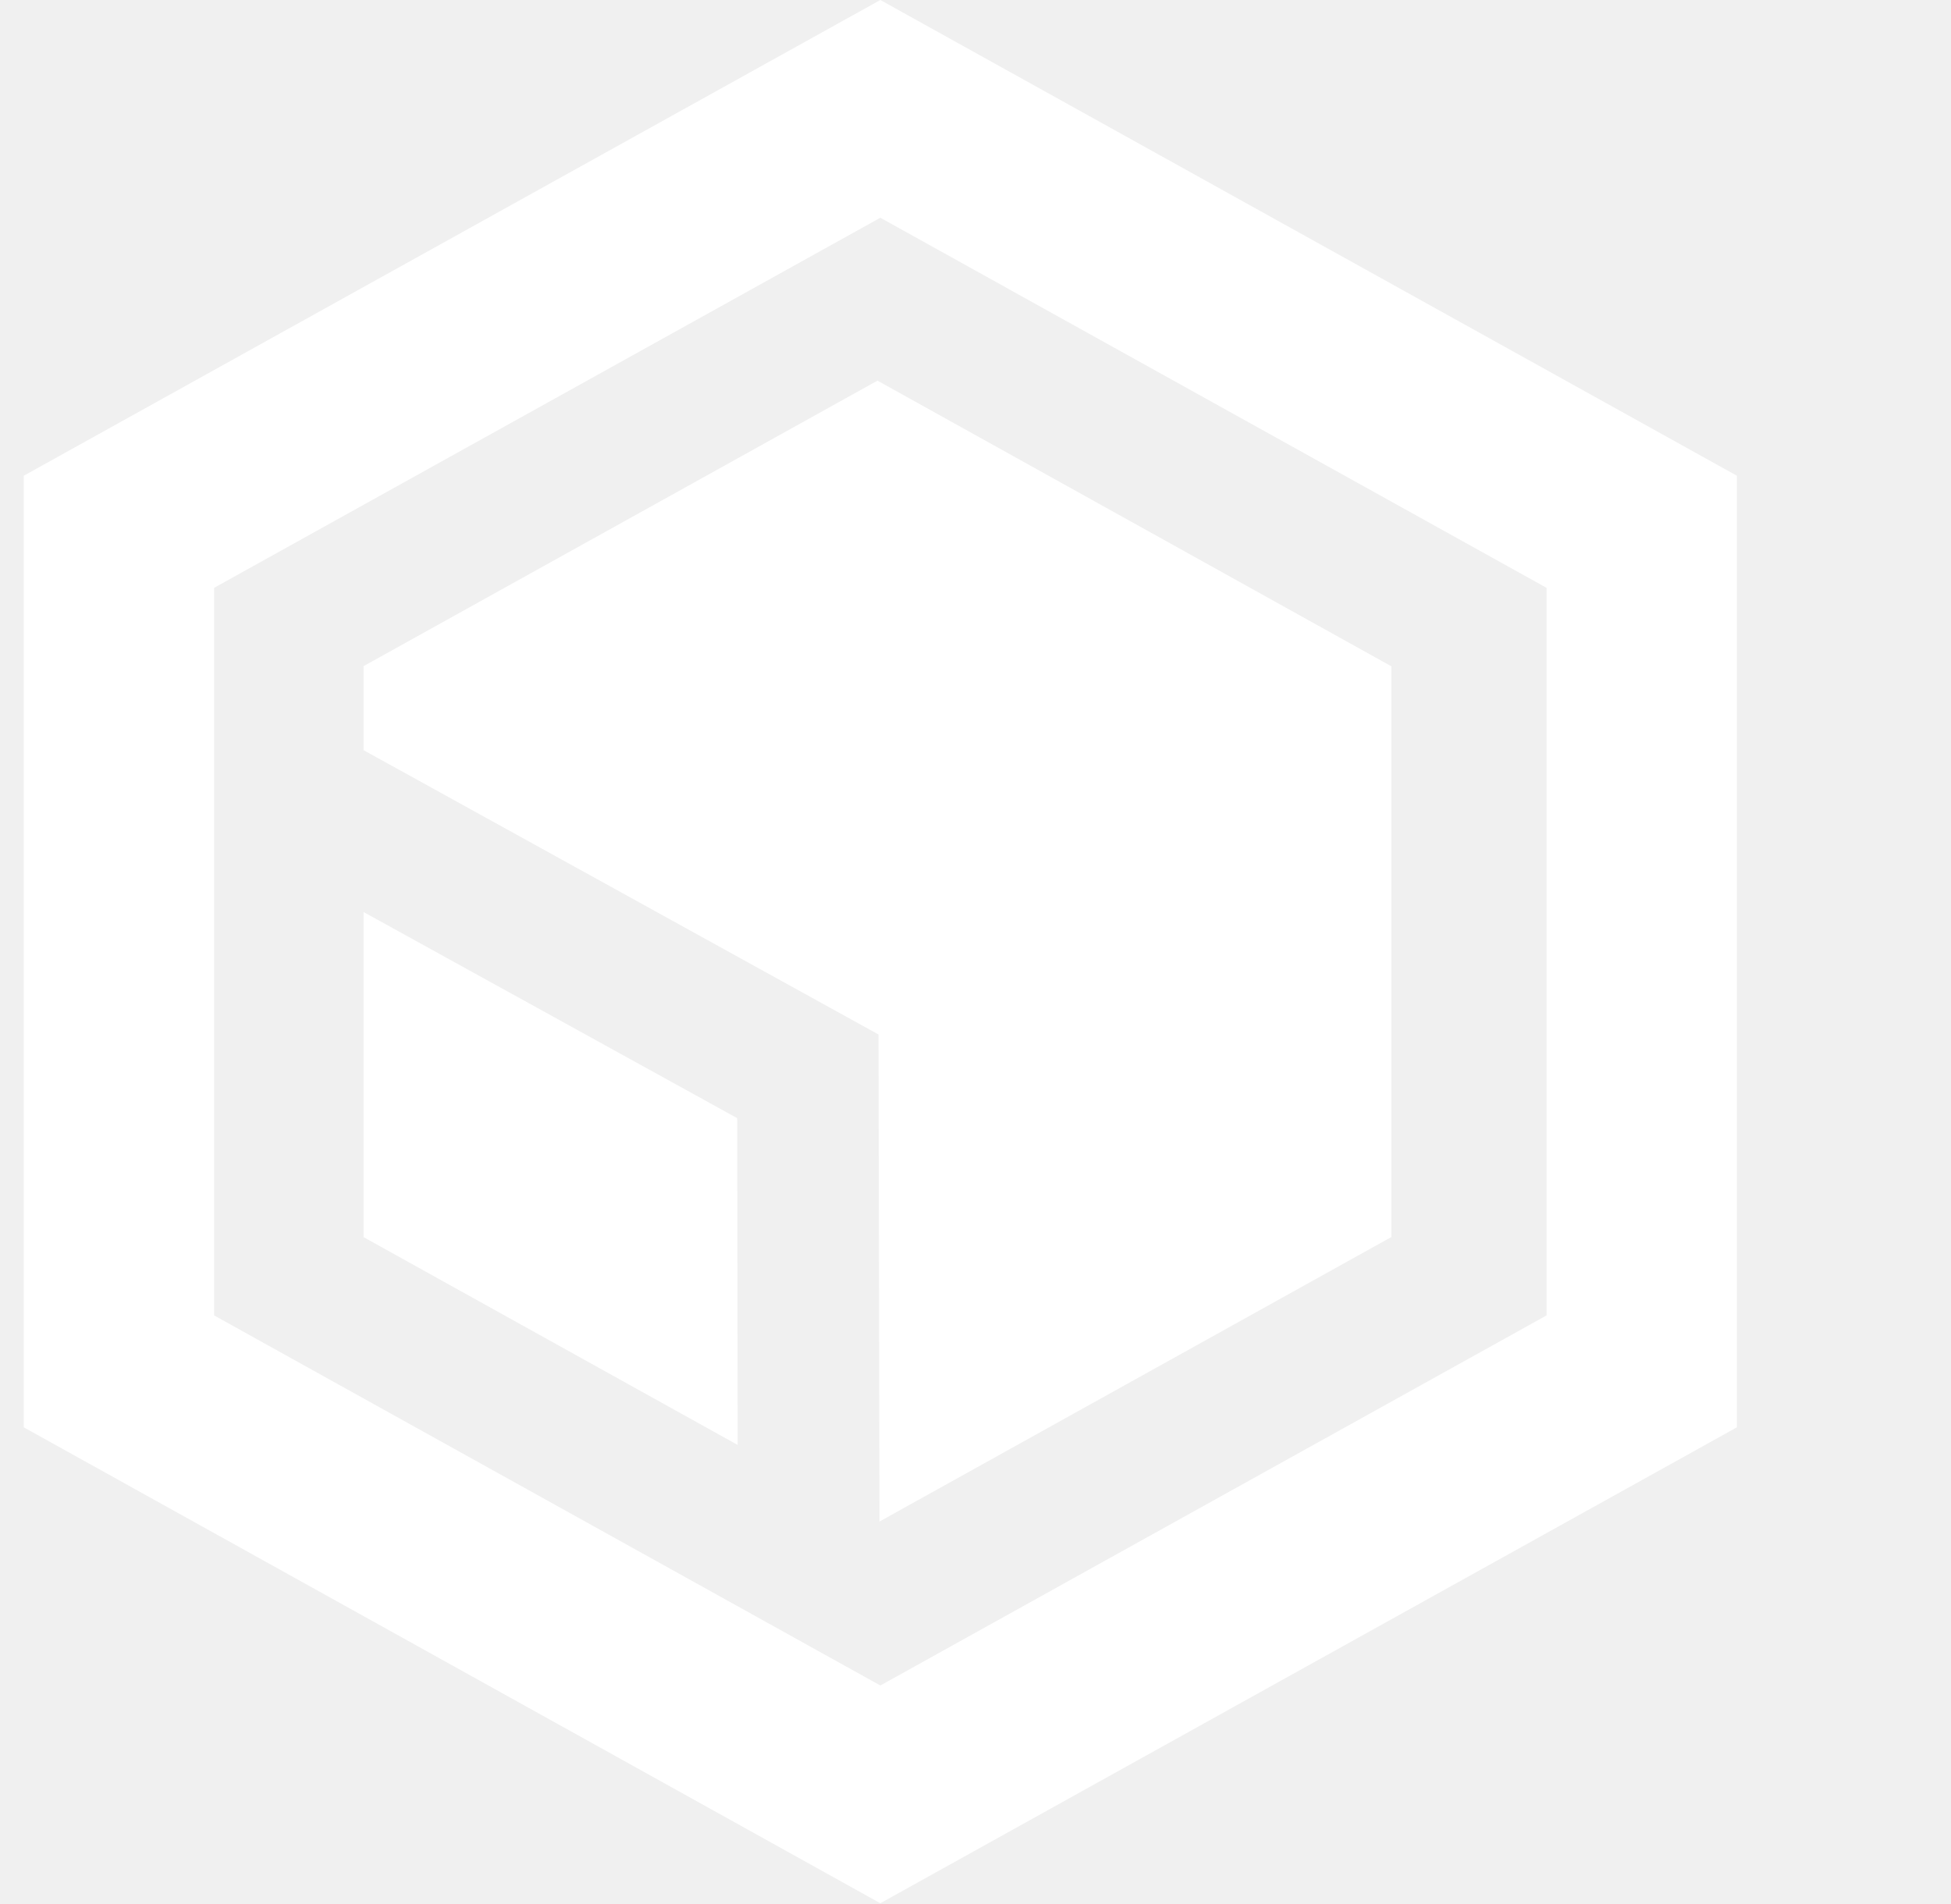
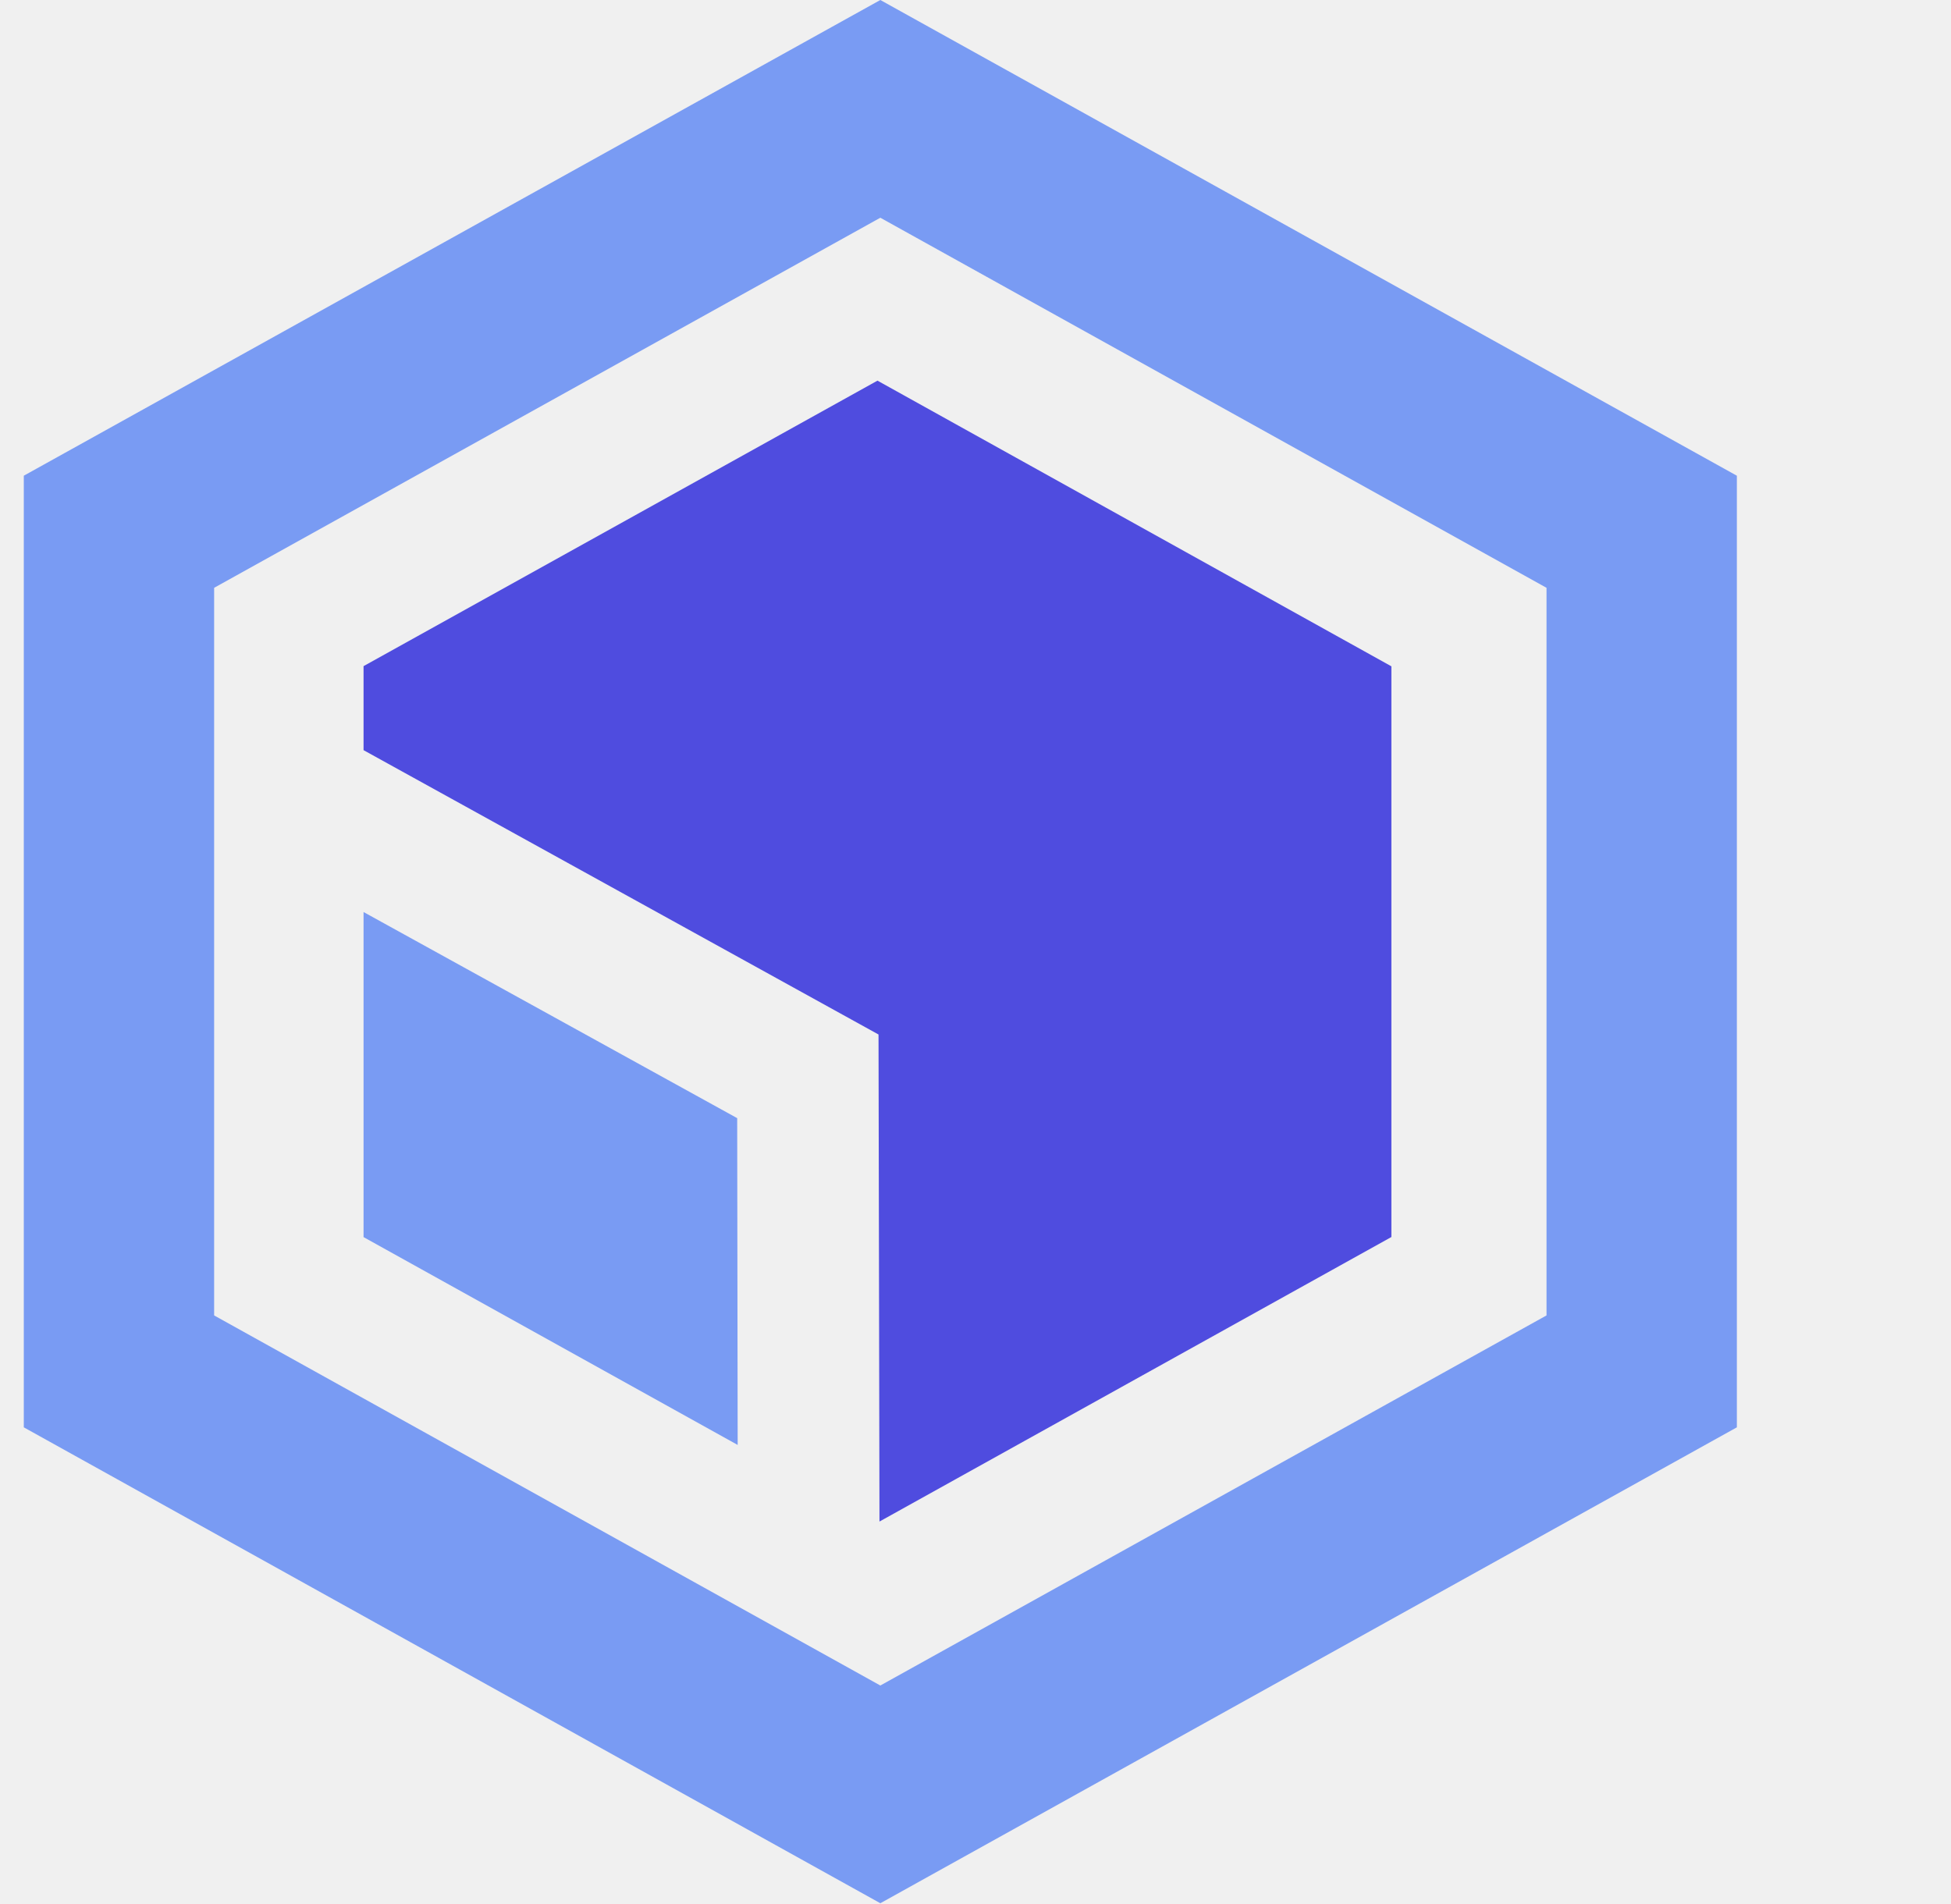
<svg xmlns="http://www.w3.org/2000/svg" width="41" height="40" viewBox="0 0 41 40" fill="none">
-   <g clip-path="url(#clip0_553_14382)">
-     <path fill-rule="evenodd" clip-rule="evenodd" d="M18.5 0L0.5 9.998V29.998L18.5 40L36.5 29.998V9.998L18.5 0ZM4.5 27.646V12.354L18.5 4.576L32.5 12.354V27.646L18.5 35.424L4.5 27.646Z" fill="white" />
-     <path fill-rule="evenodd" clip-rule="evenodd" d="M18.44 8L7.64 14V15.766L18.462 21.742L18.482 31.978L29.24 25.998V14.004L18.44 8Z" fill="white" />
-     <path fill-rule="evenodd" clip-rule="evenodd" d="M7.64 26L15.502 30.368L15.492 23.5L7.64 19.168V26Z" fill="white" />
+   <g clip-path="url(#clip0_558_14587)">
+     <path fill-rule="evenodd" clip-rule="evenodd" d="M18.5 0L0.5 9.998V29.998L18.5 40L36.5 29.998V9.998L18.5 0ZM4.5 27.646V12.354L18.5 4.576L32.5 12.354V27.646L18.5 35.424L4.5 27.646Z" fill="#799BF3" />
+     <path fill-rule="evenodd" clip-rule="evenodd" d="M18.44 8L7.64 14V15.766L18.462 21.742L18.482 31.978L29.24 25.998V14.004L18.44 8Z" fill="#4F4CDF" />
+     <path fill-rule="evenodd" clip-rule="evenodd" d="M7.64 26L15.502 30.368L15.492 23.5L7.64 19.168V26Z" fill="#799BF3" />
  </g>
  <defs>
-     <clipPath id="clip0_553_14382">
+     <clipPath id="clip0_558_14587">
      <rect width="40" height="40" fill="white" transform="translate(0.5)" />
    </clipPath>
  </defs>
</svg>
